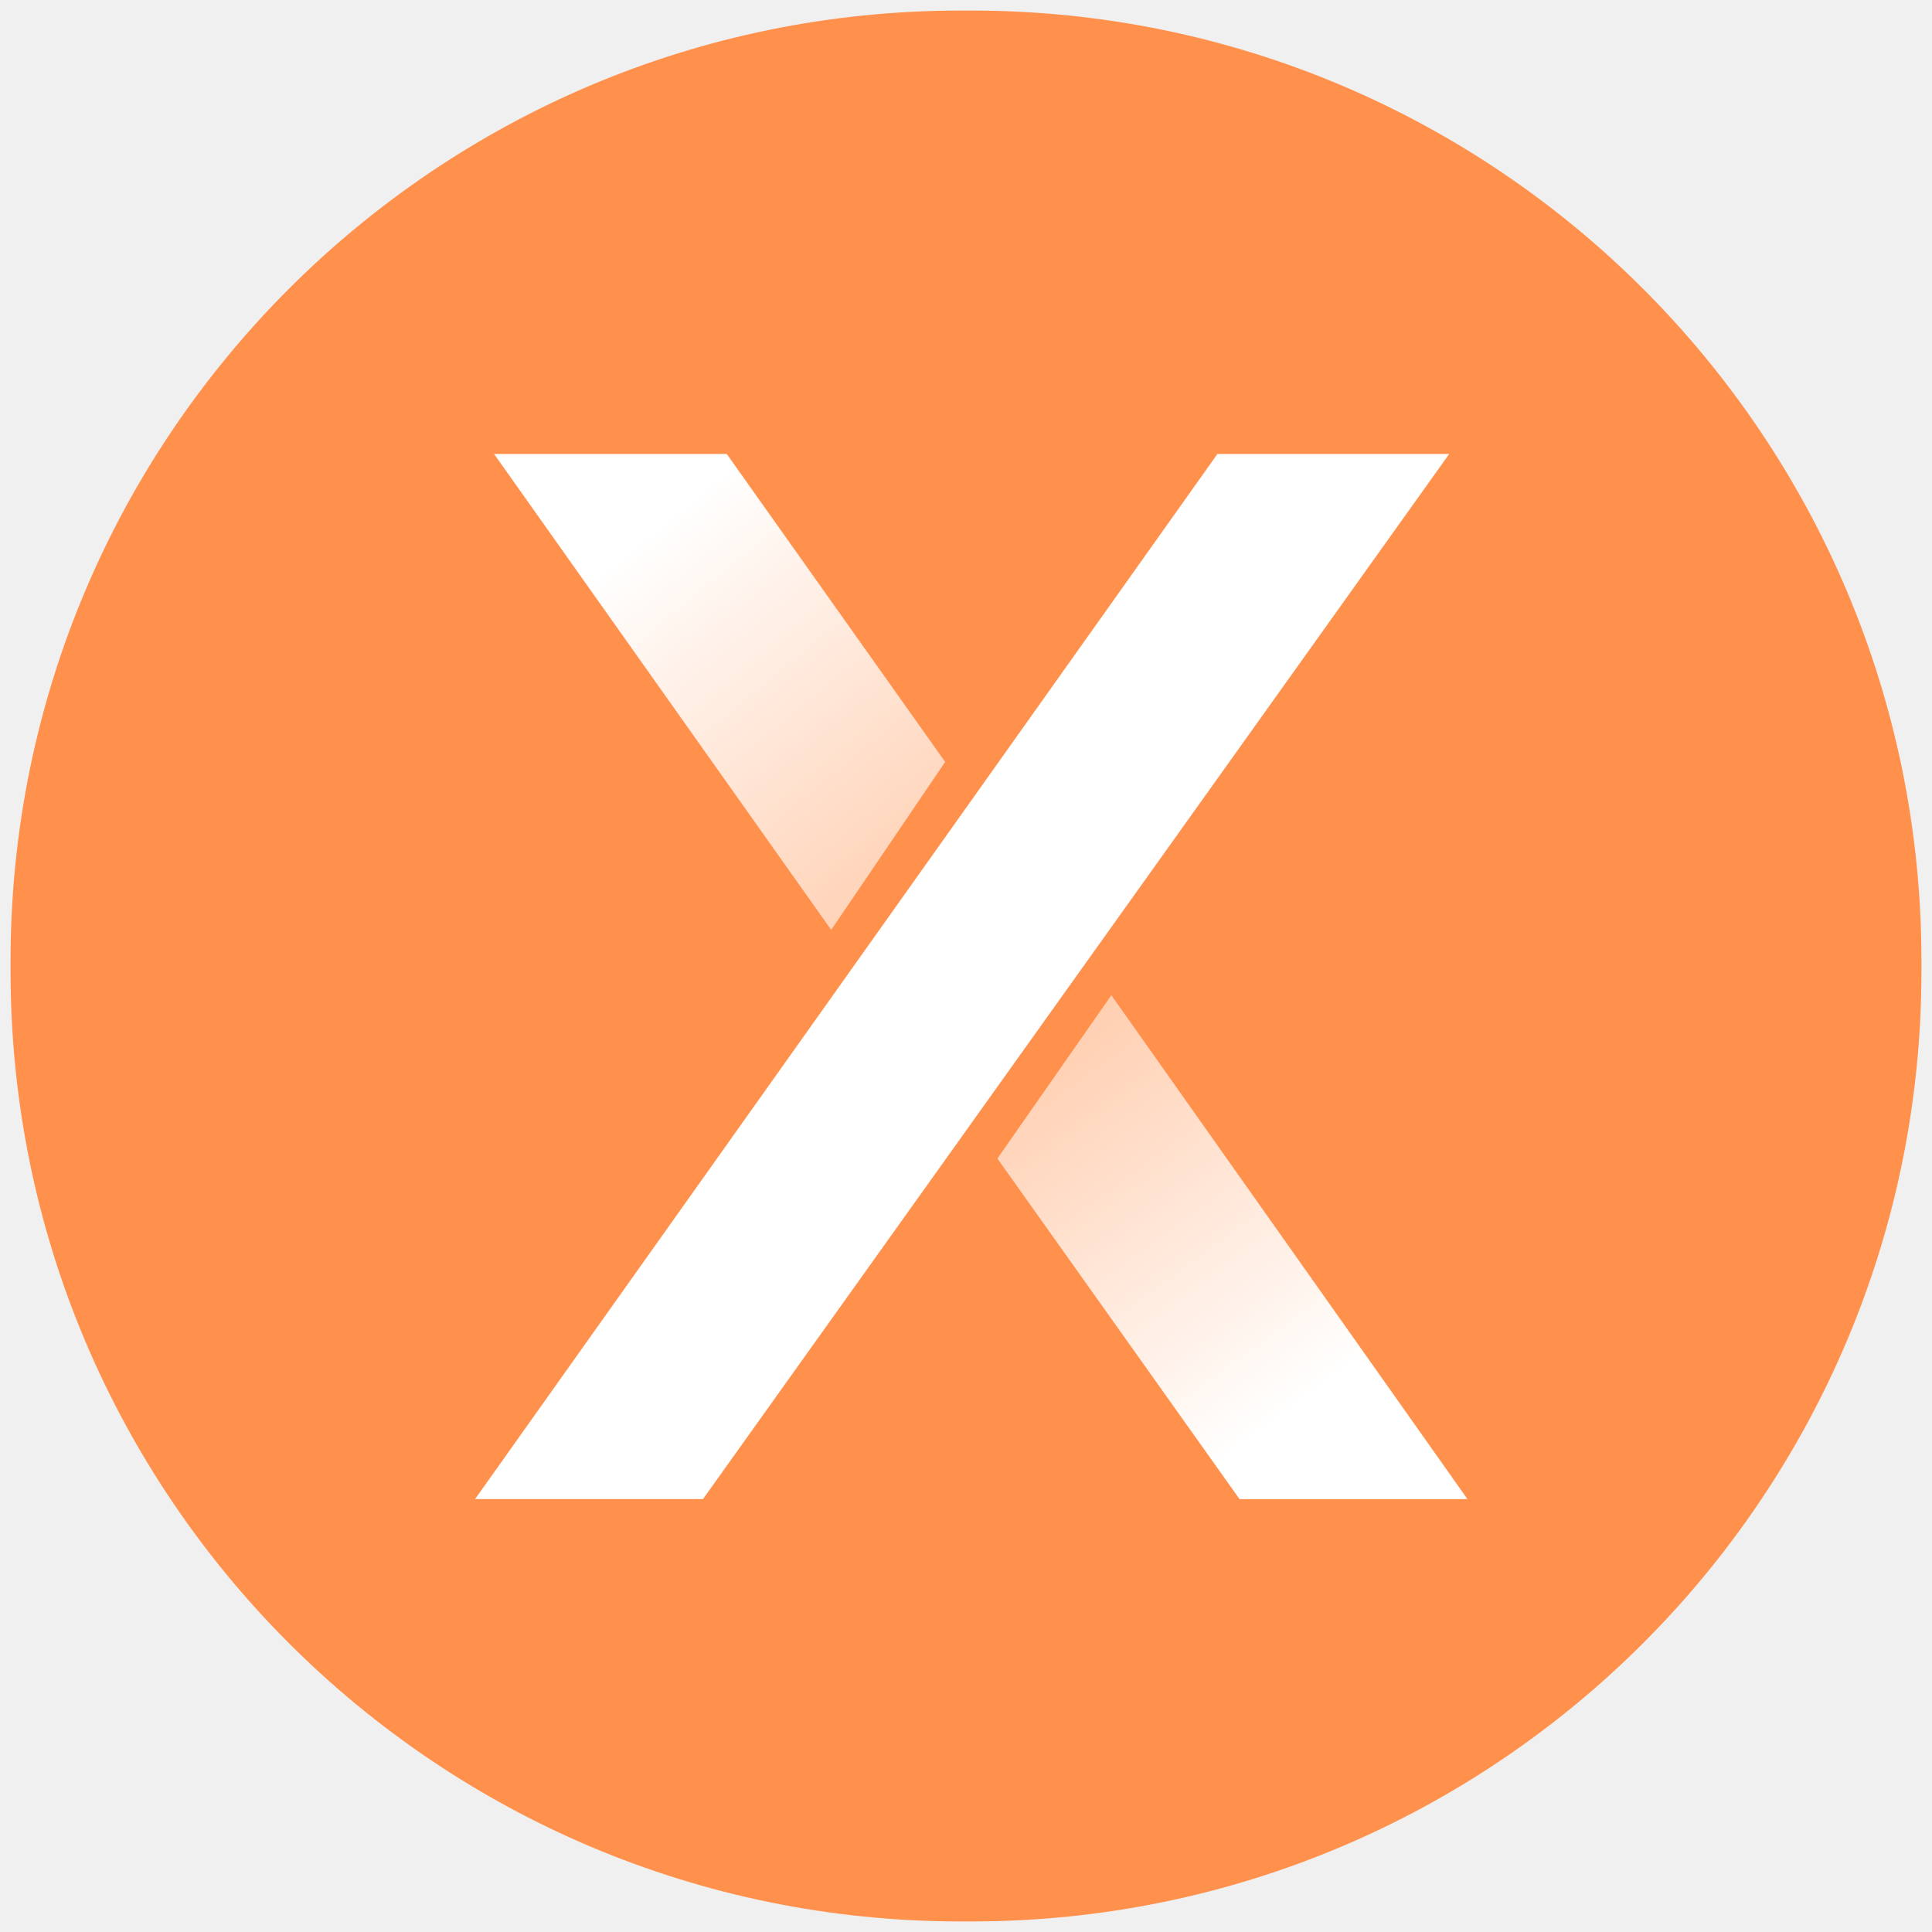
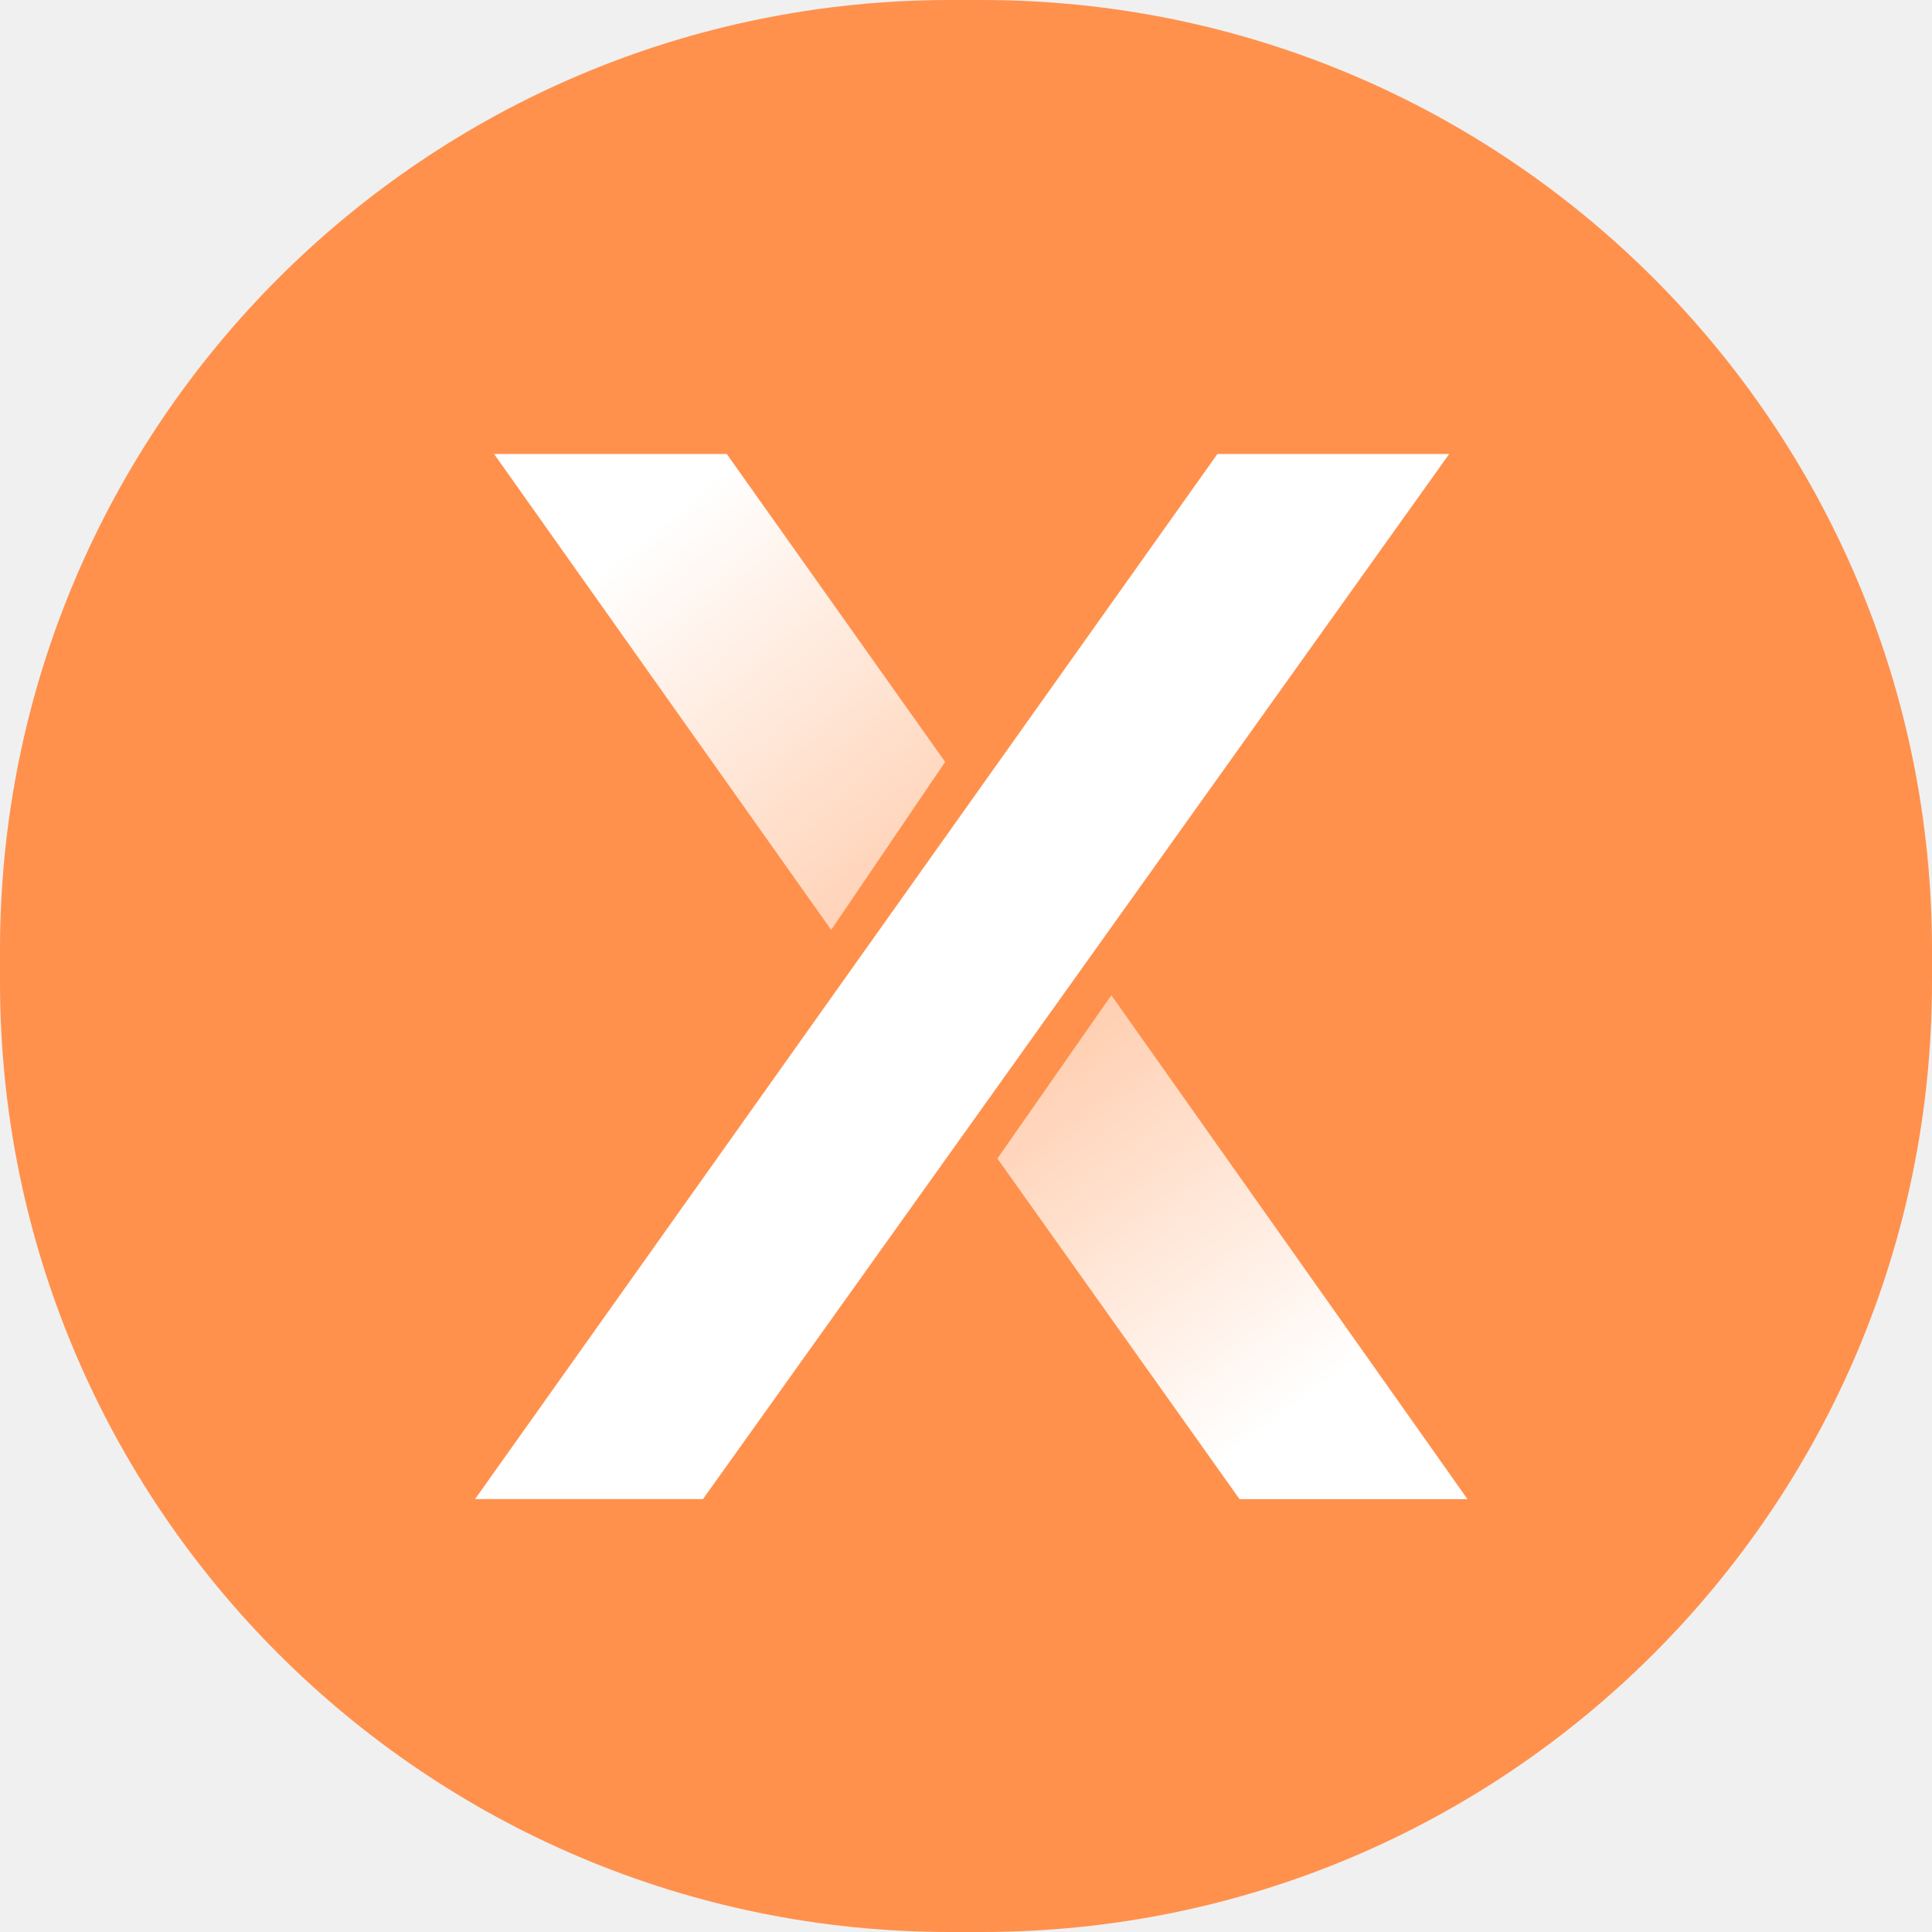
<svg xmlns="http://www.w3.org/2000/svg" width="183" height="183" viewBox="0 0 183 183" fill="none">
-   <rect x="1" y="1" width="181" height="181" rx="90" fill="#ff914d" />
+   <rect x="0" y="0" width="183" height="183" rx="90" fill="#ff914d" />
  <path d="M115.316 43L45 141.992H66.588L137.269 43H115.316Z" fill="#fff" />
  <path d="M68.838 43L89.526 72.17L78.732 88.08L46.799 43H68.838Z" fill="url(#b)" />
  <path d="M117.411 142L94.474 109.737L105.268 94.268L139 142H117.411Z" fill="url(#c)" />
  <defs>
    <linearGradient id="b" x1="63" y1="49" x2="92" y2="84" gradientUnits="userSpaceOnUse">
      <stop stop-color="#fff" />
      <stop offset="1" stop-color="#fff" stop-opacity="0.55" />
    </linearGradient>
    <linearGradient id="c" x1="122" y1="134" x2="86" y2="85" gradientUnits="userSpaceOnUse">
      <stop stop-color="#fff" />
      <stop offset="1" stop-color="#fff" stop-opacity="0.36" />
    </linearGradient>
  </defs>
</svg>
